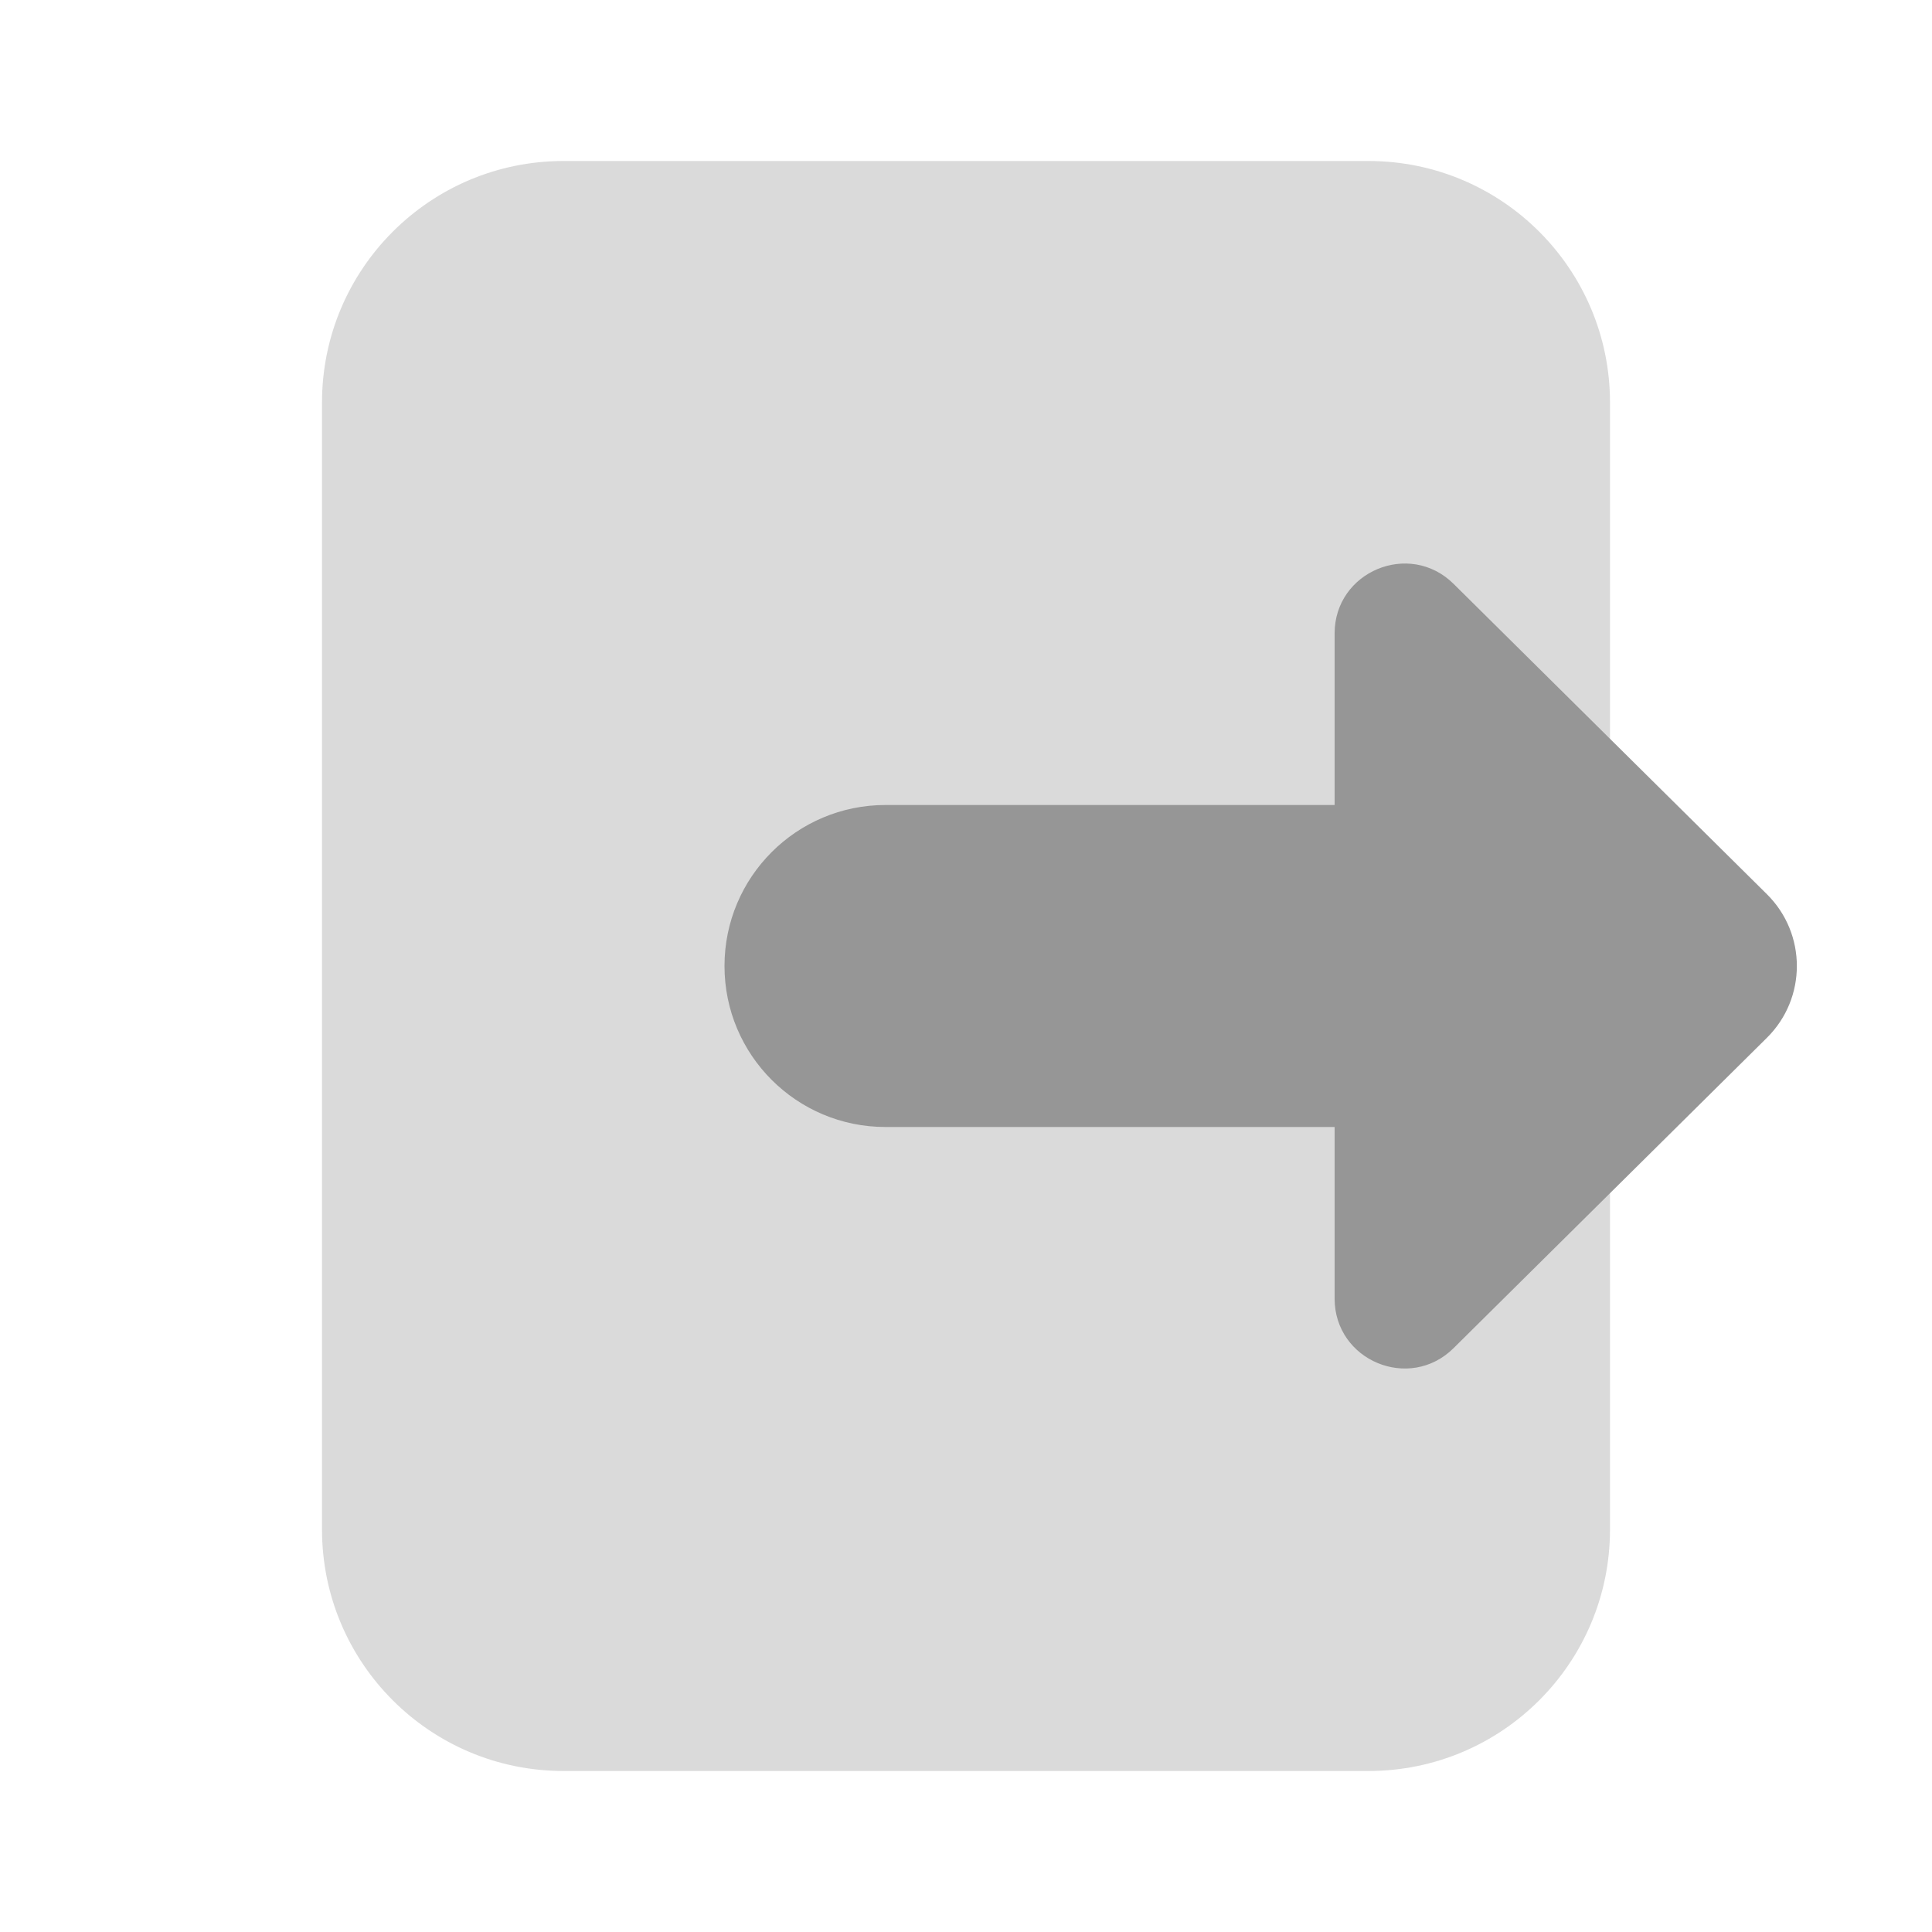
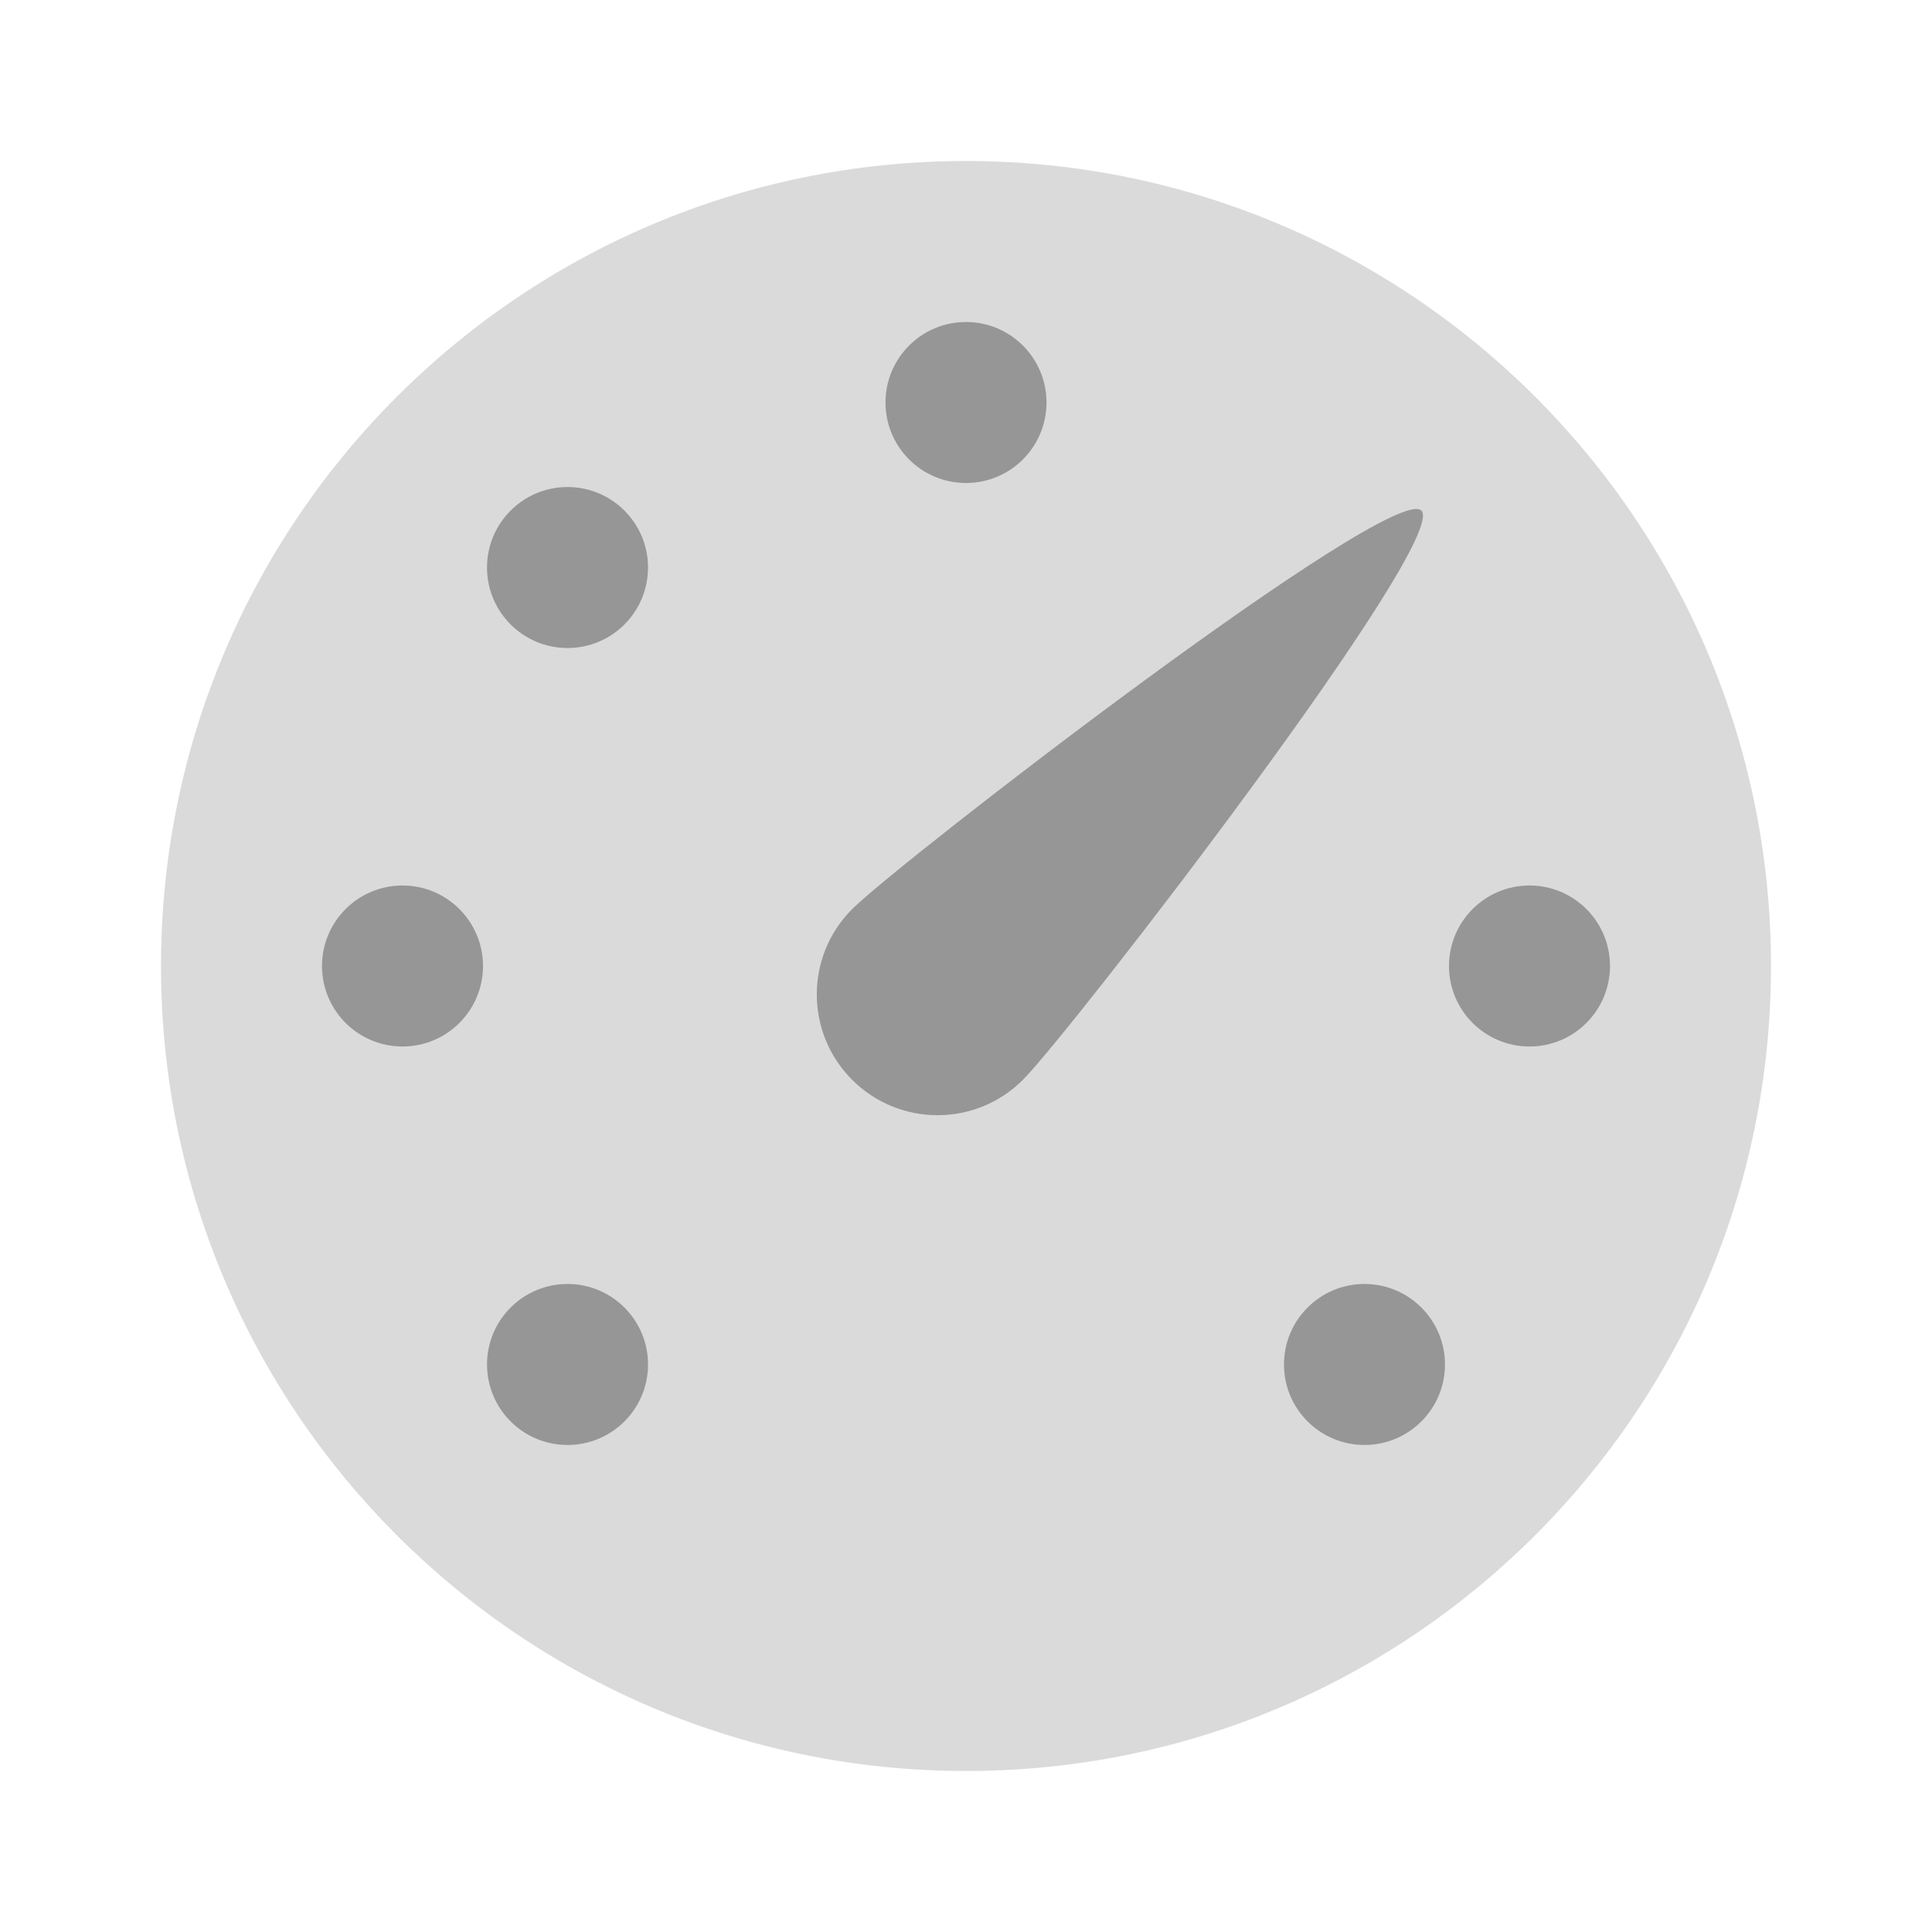
<svg xmlns="http://www.w3.org/2000/svg" viewBox="0 0 24 24">
-   <path d="M20,5v14c0,1.657-1.343,3-3,3H7c-1.657,0-3-1.343-3-3V5c0-1.657,1.343-3,3-3h10C18.657,2,20,3.343,20,5z" opacity=".35" fill="#969696" />
-   <path d="M18,10h-7c-1.105,0-2,0.895-2,2s0.895,2,2,2h7V10z" fill="#969696" />
-   <path d="M16.579,16.131c0,0.771,0.93,1.159,1.478,0.616l3.893-3.856c0.495-0.491,0.495-1.291,0-1.782l-3.893-3.856c-0.548-0.542-1.478-0.154-1.478,0.616V16.131z" fill="#969696" />
+   <circle cx="12" cy="12" r="10" opacity=".35" fill="#969696" />
+   <circle cx="12" cy="5" r="1" fill="#969696" />
+   <circle cx="19" cy="12" r="1" fill="#969696" />
+   <path d="M10.586,13.414c-0.586-0.586-0.586-1.536,0-2.121c0.586-0.586,6.708-5.313,7.071-4.95c0.363,0.363-4.364,6.485-4.95,7.071C12.121,14,11.172,14,10.586,13.414z" fill="#969696" />
+   <circle cx="5" cy="12" r="1" fill="#969696" />
+   <circle cx="7.05" cy="16.95" r="1" fill="#969696" />
+   <circle cx="16.95" cy="16.95" r="1" fill="#969696" />
+   <circle cx="7.05" cy="7.05" r="1" fill="#969696" />
</svg>
